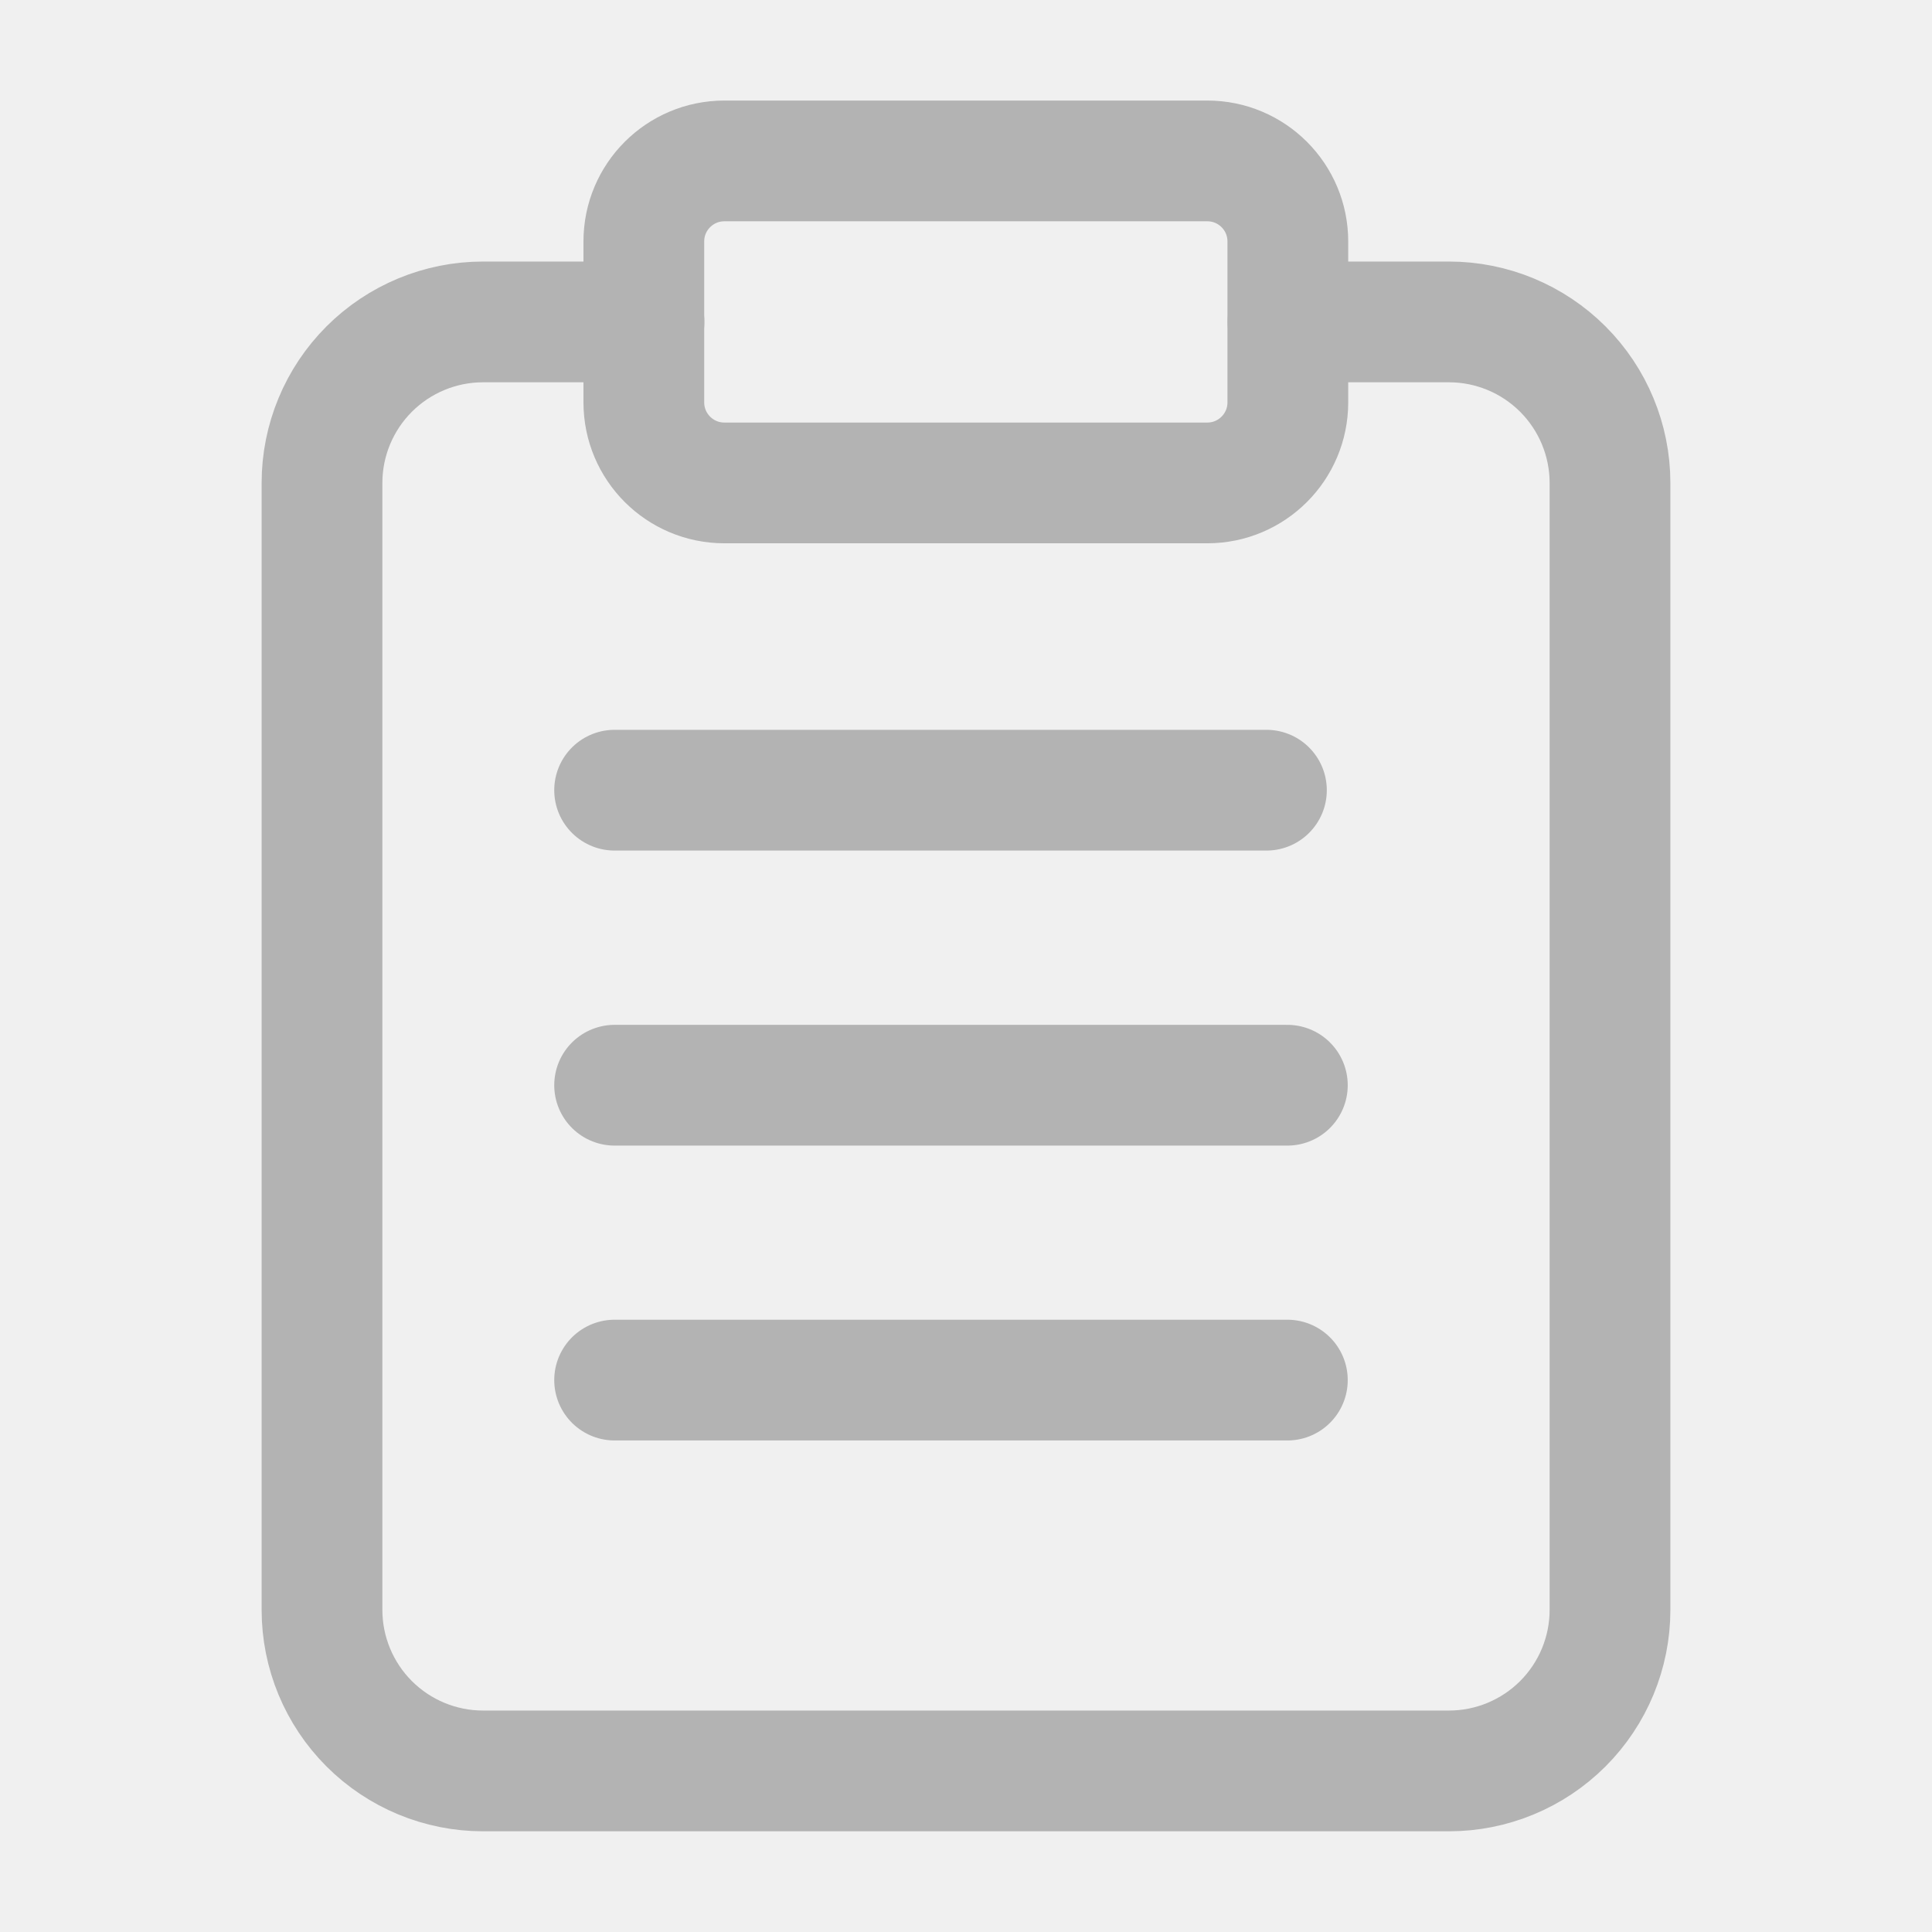
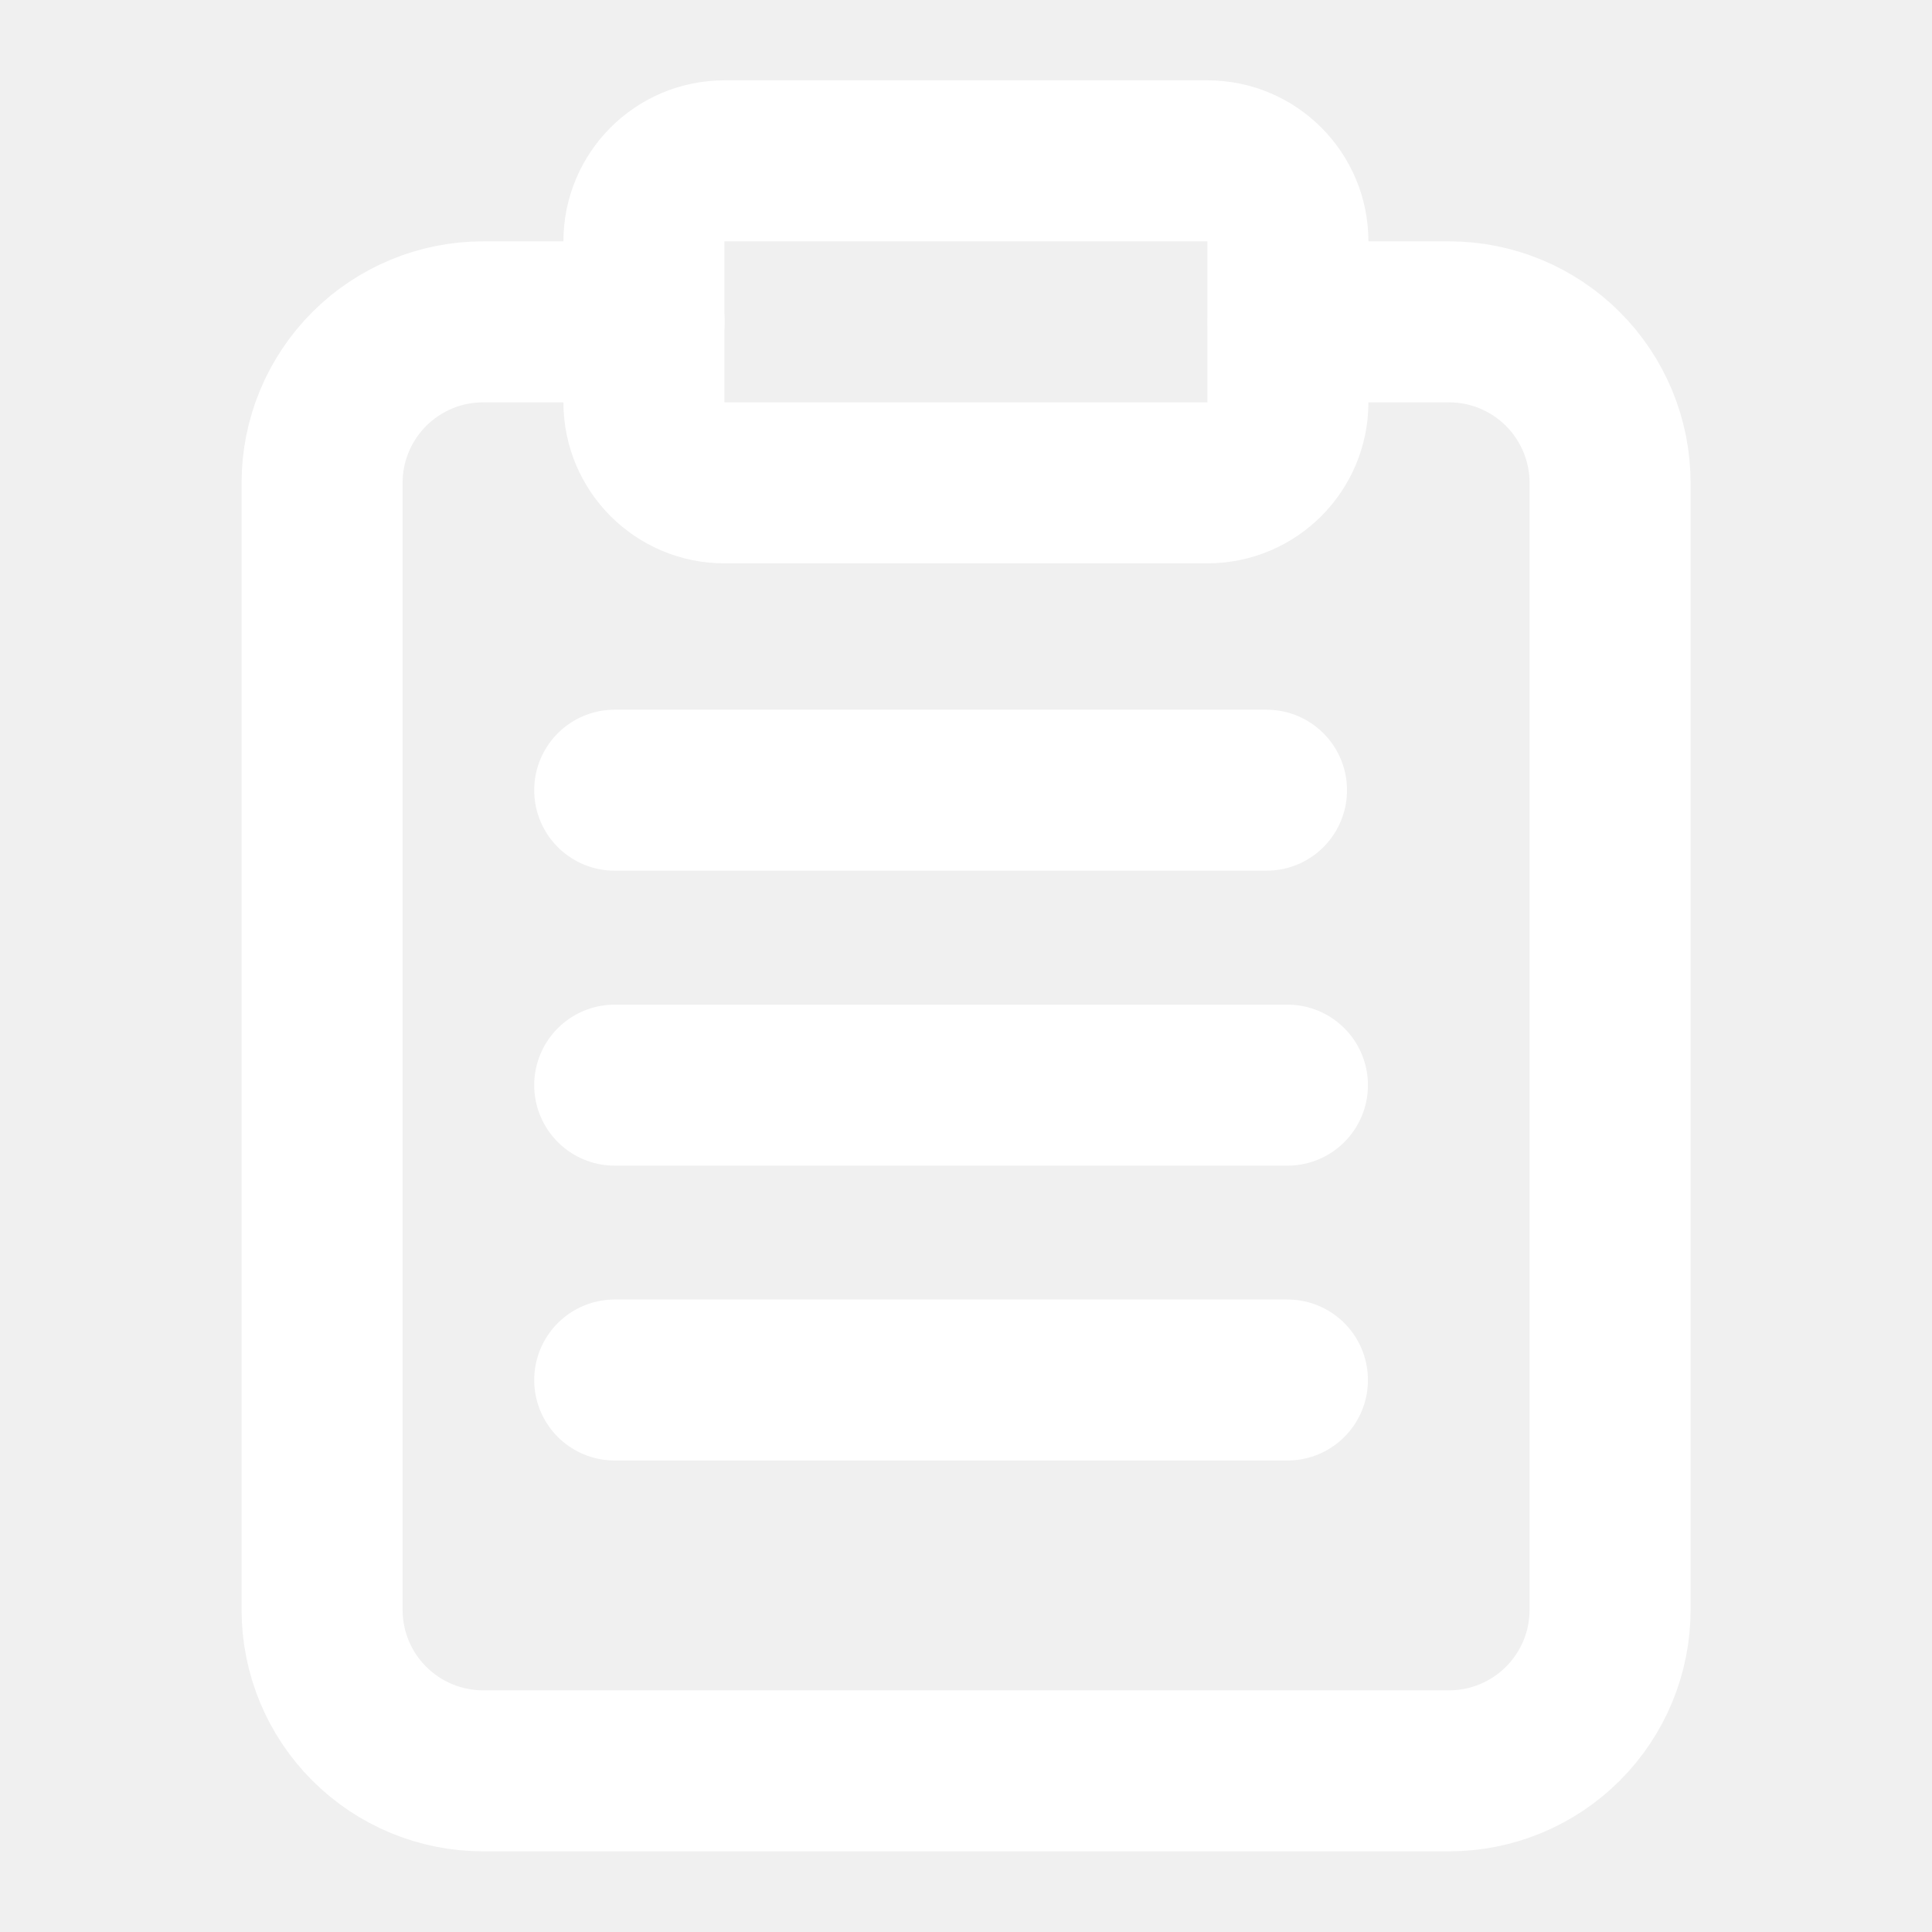
<svg xmlns="http://www.w3.org/2000/svg" width="24" height="24" viewBox="0 0 24 24" fill="none">
-   <path d="M16 3.999H18C18.53 3.999 19.039 4.21 19.414 4.585C19.789 4.96 20 5.469 20 5.999V19.999C20 20.529 19.789 21.038 19.414 21.413C19.039 21.788 18.53 21.999 18 21.999H6C5.47 21.999 4.961 21.788 4.586 21.413C4.211 21.038 4 20.529 4 19.999V5.999C4 5.469 4.211 4.96 4.586 4.585C4.961 4.21 5.47 3.999 6 3.999H8" stroke="#B3B3B3" stroke-width="1.5" stroke-linecap="round" stroke-linejoin="round" />
-   <path d="M14.998 1.999H8.998C8.446 1.999 7.998 2.447 7.998 2.999V4.999C7.998 5.551 8.446 5.999 8.998 5.999H14.998C15.55 5.999 15.998 5.551 15.998 4.999V2.999C15.998 2.447 15.55 1.999 14.998 1.999Z" stroke="#B3B3B3" stroke-width="1.5" stroke-linecap="round" stroke-linejoin="round" />
-   <path d="M15.992 13.481H7.635" stroke="#B3B3B3" stroke-width="1.5" stroke-linecap="round" stroke-linejoin="round" />
-   <path d="M15.992 17.144H7.635" stroke="#B3B3B3" stroke-width="1.5" stroke-linecap="round" stroke-linejoin="round" />
-   <path d="M15.732 9.816H11.683H7.635" stroke="#B3B3B3" stroke-width="1.5" stroke-linecap="round" stroke-linejoin="round" />
+   <path d="M16.001 3.998H18.001C18.531 3.998 19.04 4.209 19.415 4.584C19.79 4.959 20.001 5.468 20.001 5.998V19.998C20.001 20.529 19.79 21.037 19.415 21.412C19.04 21.787 18.531 21.998 18.001 21.998H6.001C5.471 21.998 4.962 21.787 4.587 21.412C4.212 21.037 4.001 20.529 4.001 19.998V5.998C4.001 5.468 4.212 4.959 4.587 4.584C4.962 4.209 5.471 3.998 6.001 3.998H8.001" stroke="white" stroke-width="2" stroke-linecap="round" stroke-linejoin="round" />
+   <path d="M14.999 1.998H8.999C8.447 1.998 7.999 2.446 7.999 2.998V4.998C7.999 5.55 8.447 5.998 8.999 5.998H14.999C15.551 5.998 15.999 5.55 15.999 4.998V2.998C15.999 2.446 15.551 1.998 14.999 1.998Z" stroke="white" stroke-width="2" stroke-linecap="round" stroke-linejoin="round" />
+   <path d="M15.993 13.48H7.636" stroke="white" stroke-width="2" stroke-linecap="round" stroke-linejoin="round" />
+   <path d="M15.993 17.143H7.636" stroke="white" stroke-width="2" stroke-linecap="round" stroke-linejoin="round" />
+   <path d="M15.733 9.816H11.684H7.636" stroke="white" stroke-width="2" stroke-linecap="round" stroke-linejoin="round" />
</svg>
